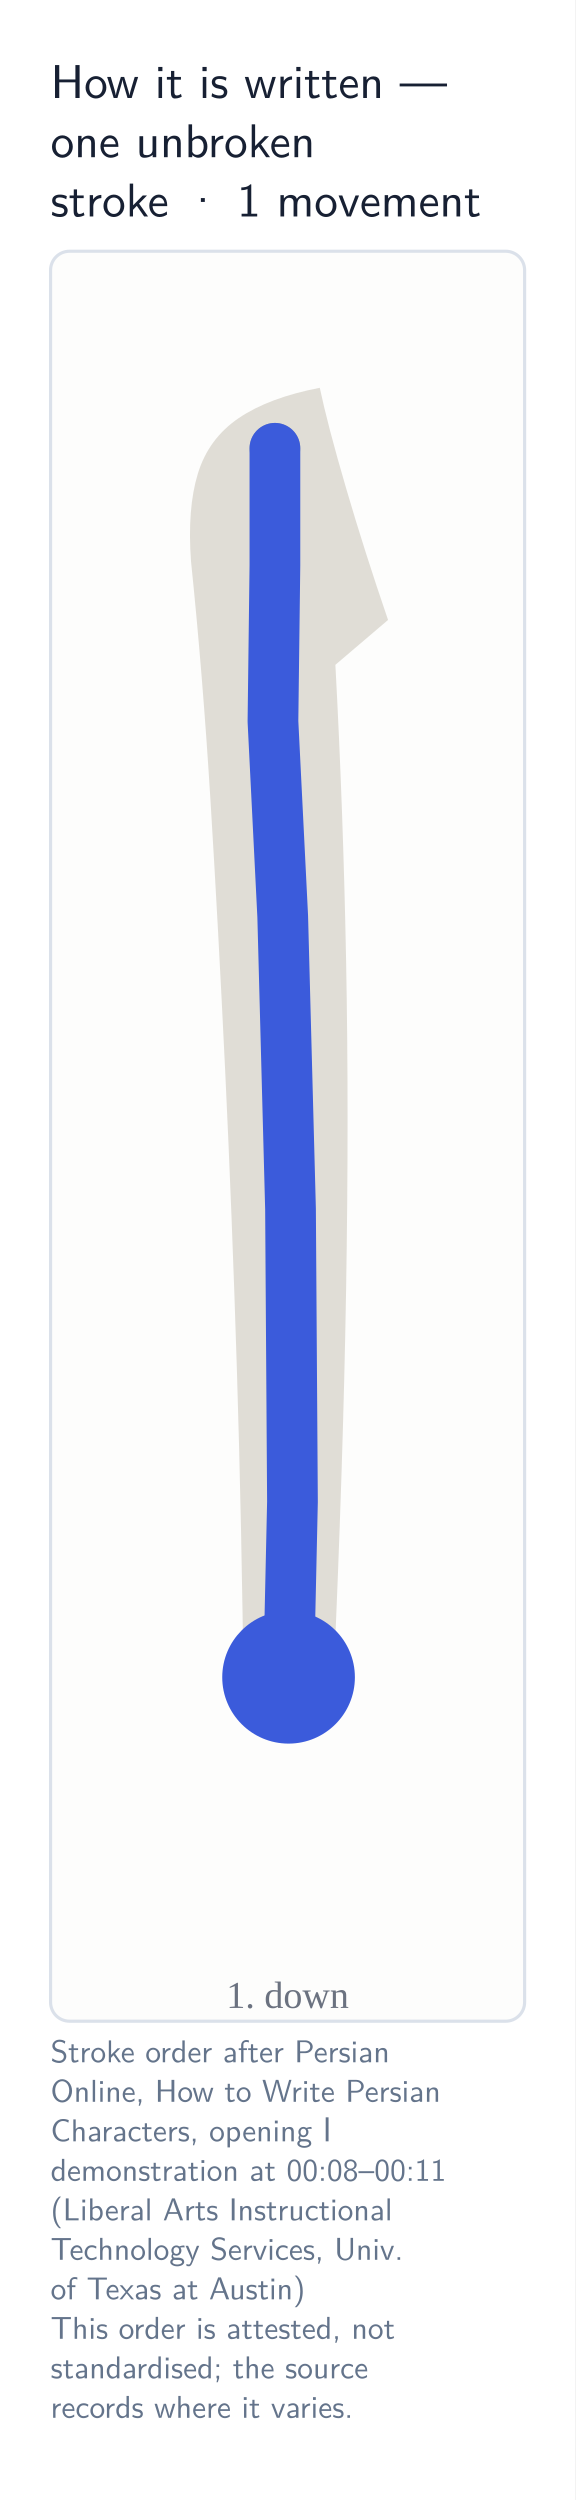
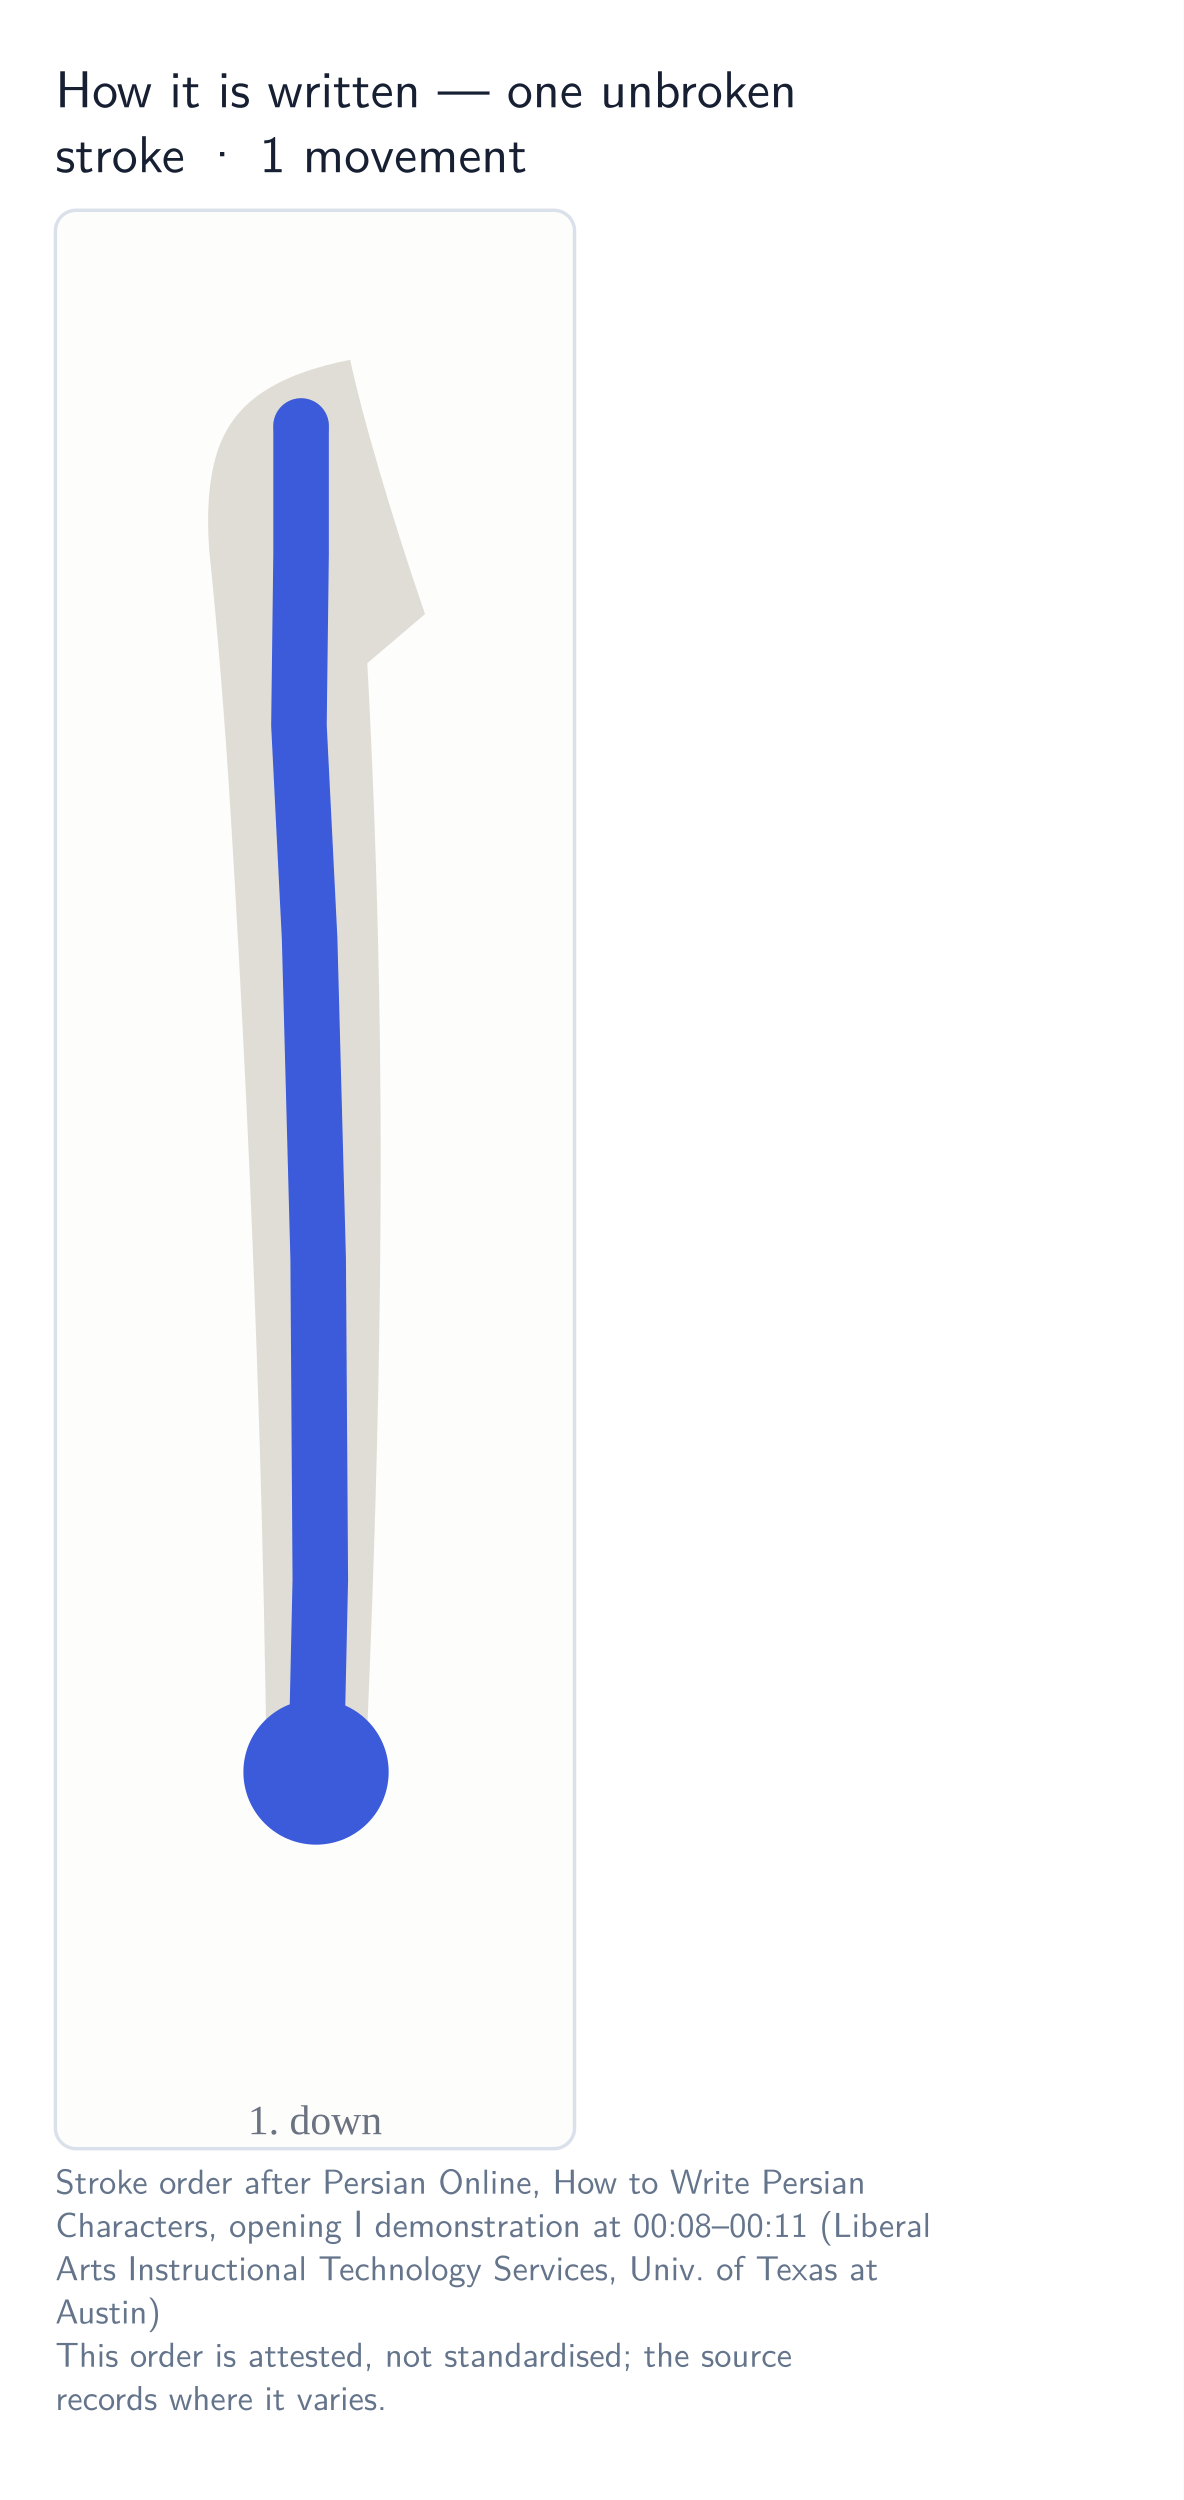
- <svg xmlns="http://www.w3.org/2000/svg" width="182" height="791.06" viewBox="0 0 182 791.06" role="img" aria-label="How to write ا: one unbroken stroke · 1 movement">
-   <rect x="0" y="0" width="182" height="791.06" fill="#ffffff" />
-   <text x="16" y="31" font-family="Latin Modern Sans, sans-serif" font-size="15" fill="#172033">How it is written —</text>
-   <text x="16" y="49.75" font-family="Latin Modern Sans, sans-serif" font-size="15" fill="#172033">one unbroken</text>
-   <text x="16" y="68.5" font-family="Latin Modern Sans, sans-serif" font-size="15" fill="#172033">stroke · 1 movement</text>
-   <rect x="16" y="79.5" width="150" height="560.06" rx="6" fill="#fdfdfc" stroke="#dbe1ea" stroke-width="1" />
-   <svg x="16" y="79.5" width="150" height="560.06" viewBox="5 -741 243 907.3" preserveAspectRatio="xMidYMid meet" overflow="hidden">
+ <svg xmlns="http://www.w3.org/2000/svg" width="342" height="722.31" viewBox="0 0 342 722.31" role="img" aria-label="How to write ا: one unbroken stroke · 1 movement">
+   <rect x="0" y="0" width="342" height="722.31" fill="#ffffff" />
+   <text x="16" y="31" font-family="Latin Modern Sans, sans-serif" font-size="15" fill="#172033">How it is written — one unbroken</text>
+   <text x="16" y="49.75" font-family="Latin Modern Sans, sans-serif" font-size="15" fill="#172033">stroke · 1 movement</text>
+   <rect x="16" y="60.75" width="150" height="560.06" rx="6" fill="#fdfdfc" stroke="#dbe1ea" stroke-width="1" />
+   <svg x="16" y="60.75" width="150" height="560.06" viewBox="5 -741 243 907.3" preserveAspectRatio="xMidYMid meet" overflow="hidden">
    <g transform="scale(1,-1)">
      <path class="ductus__glyph" d="M104 0Q103 88 100.5 168Q98 248 94.5 321Q91 394 87 459Q83 524 77 582Q75 609 80.5 627Q86 645 101.5 655.5Q117 666 143 671Q147 652 156.5 619.5Q166 587 178 552L151 529Q155 455 156.5 377Q158 299 156.5 209Q155 119 150 8L104 0Z" fill="#e0ddd6" fill-rule="nonzero" />
      <path class="ductus__done" d="M120 640 L120 640" fill="none" stroke="#9aa1ad" stroke-width="26" stroke-linecap="round" stroke-linejoin="round" />
      <path class="ductus__pen" d="M120 640 L120 580 L119 500 L124 400 L128 250 L129 100 L127 10" fill="none" stroke="#3b5bdb" stroke-width="26" stroke-linecap="round" stroke-linejoin="round" />
      <circle class="ductus__tip" cx="127" cy="10" r="34" fill="#3b5bdb" />
    </g>
    <text class="ductus__caption" x="126.5" y="159.5" text-anchor="middle" font-size="19.5" fill="#6b7280">
      <tspan x="126.5" y="159.5">1. down</tspan>
    </text>
  </svg>
-   <text x="16" y="652.56" font-family="Latin Modern Sans, sans-serif" font-size="10" fill="#64748b">Stroke order after Persian</text>
-   <text x="16" y="665.06" font-family="Latin Modern Sans, sans-serif" font-size="10" fill="#64748b">Online, How to Write Persian</text>
-   <text x="16" y="677.56" font-family="Latin Modern Sans, sans-serif" font-size="10" fill="#64748b">Characters, opening ا</text>
-   <text x="16" y="690.06" font-family="Latin Modern Sans, sans-serif" font-size="10" fill="#64748b">demonstration at 00:08–00:11</text>
-   <text x="16" y="702.56" font-family="Latin Modern Sans, sans-serif" font-size="10" fill="#64748b">(Liberal Arts Instructional</text>
-   <text x="16" y="715.06" font-family="Latin Modern Sans, sans-serif" font-size="10" fill="#64748b">Technology Services, Univ.</text>
-   <text x="16" y="727.56" font-family="Latin Modern Sans, sans-serif" font-size="10" fill="#64748b">of Texas at Austin)</text>
-   <text x="16" y="740.06" font-family="Latin Modern Sans, sans-serif" font-size="10" fill="#64748b">This order is attested, not</text>
-   <text x="16" y="752.56" font-family="Latin Modern Sans, sans-serif" font-size="10" fill="#64748b">standardised; the source</text>
-   <text x="16" y="765.06" font-family="Latin Modern Sans, sans-serif" font-size="10" fill="#64748b">records where it varies.</text>
+   <text x="16" y="633.81" font-family="Latin Modern Sans, sans-serif" font-size="10" fill="#64748b">Stroke order after Persian Online, How to Write Persian</text>
+   <text x="16" y="646.31" font-family="Latin Modern Sans, sans-serif" font-size="10" fill="#64748b">Characters, opening ا demonstration at 00:08–00:11 (Liberal</text>
+   <text x="16" y="658.81" font-family="Latin Modern Sans, sans-serif" font-size="10" fill="#64748b">Arts Instructional Technology Services, Univ. of Texas at</text>
+   <text x="16" y="671.31" font-family="Latin Modern Sans, sans-serif" font-size="10" fill="#64748b">Austin)</text>
+   <text x="16" y="683.81" font-family="Latin Modern Sans, sans-serif" font-size="10" fill="#64748b">This order is attested, not standardised; the source</text>
+   <text x="16" y="696.31" font-family="Latin Modern Sans, sans-serif" font-size="10" fill="#64748b">records where it varies.</text>
</svg>
